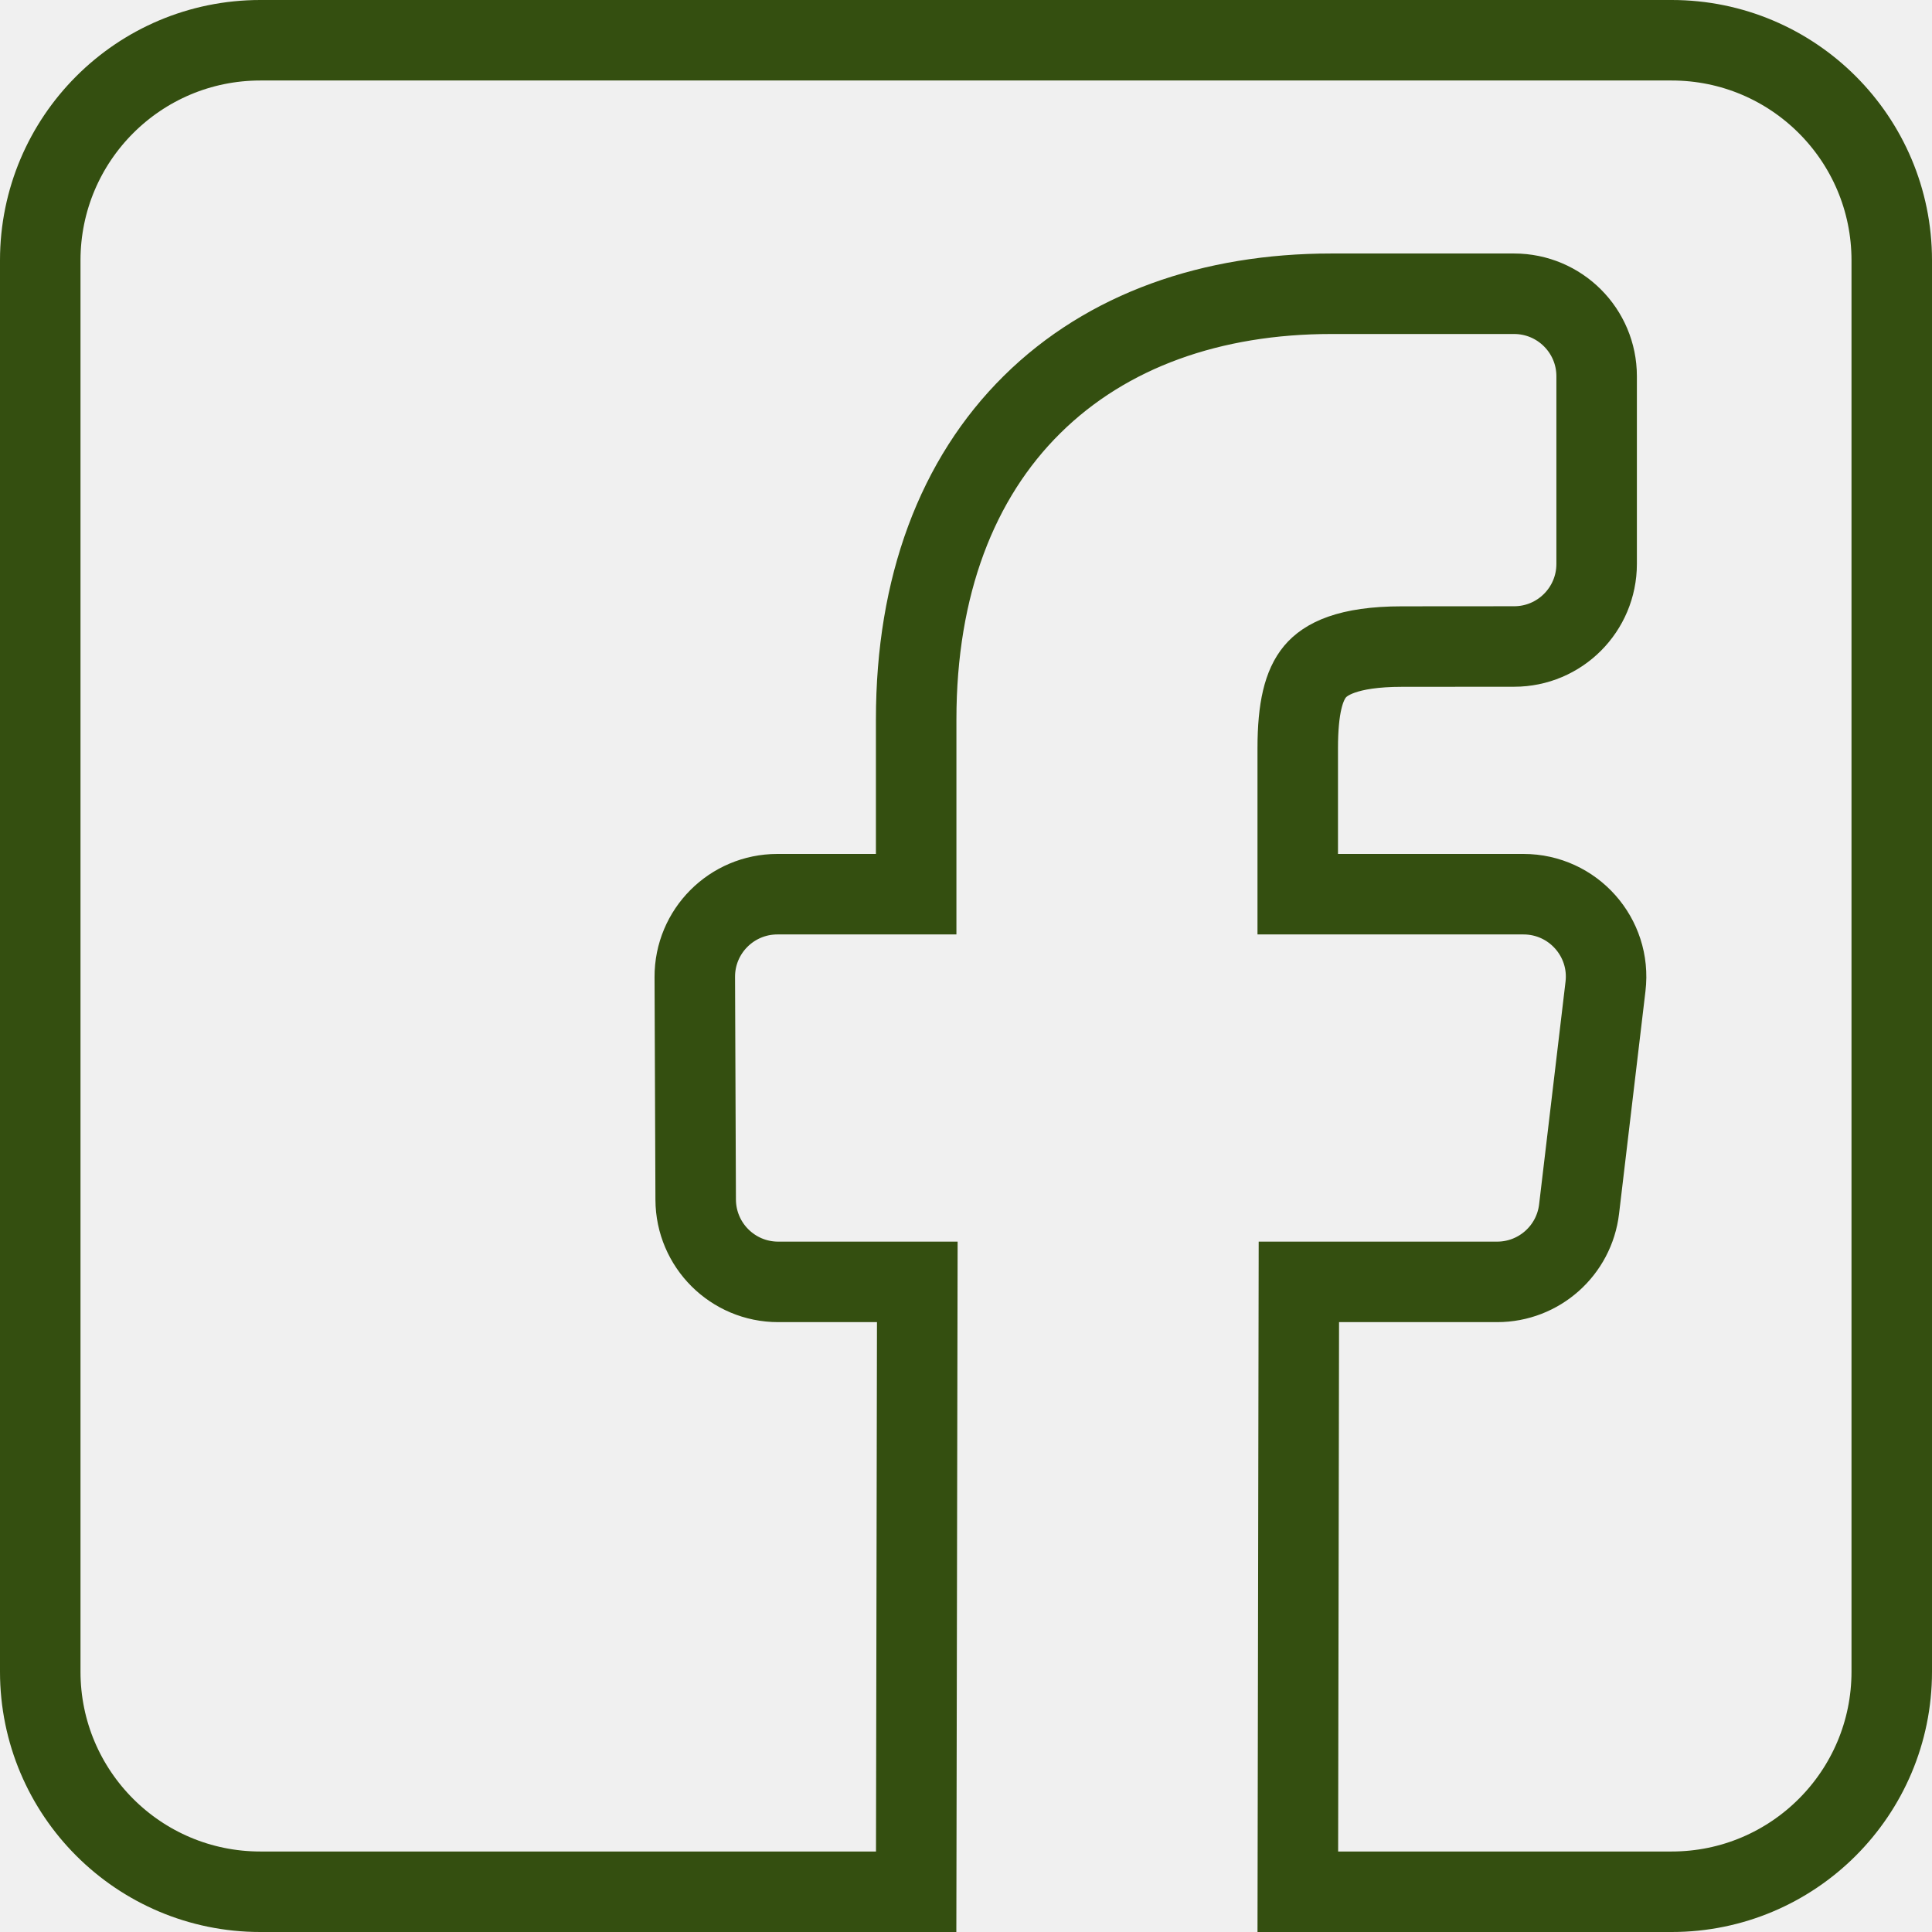
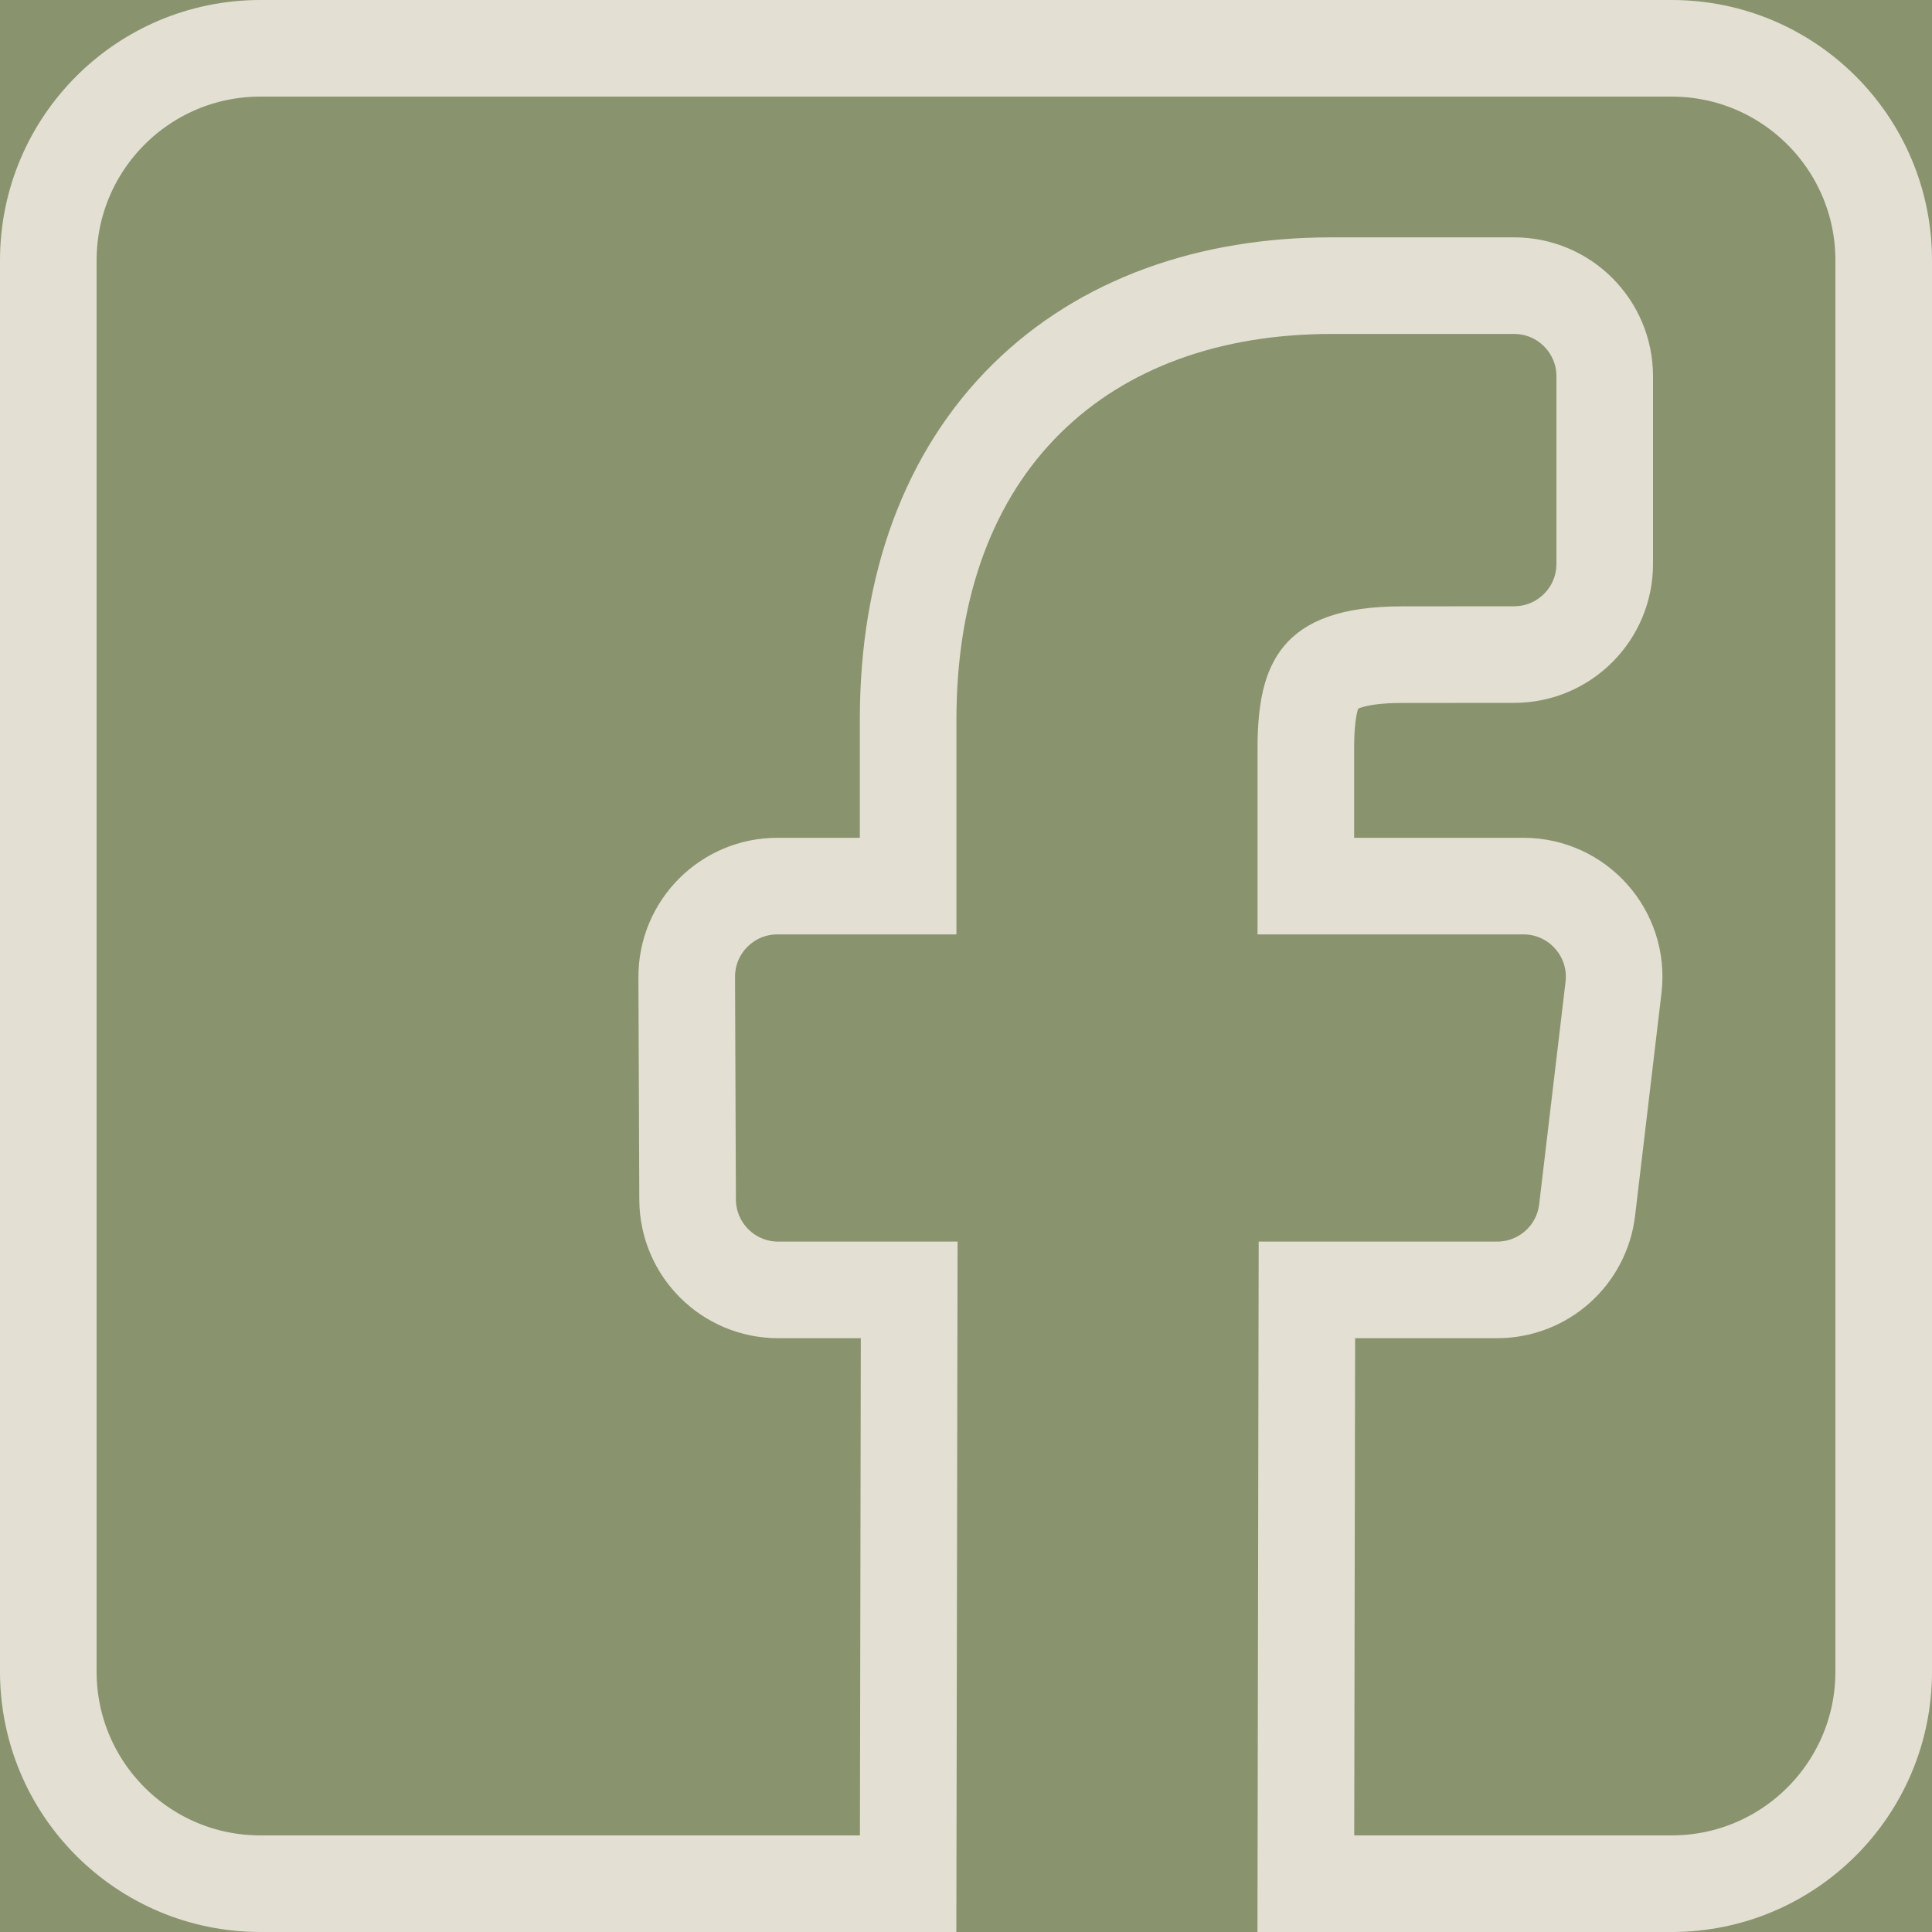
- <svg xmlns="http://www.w3.org/2000/svg" width="24" height="24" viewBox="0 0 24 24" fill="none">
-   <g clip-path="url(#clip0_21779_1127)">
-     <path d="M20.766 23.5H16.122L16.135 15.924H18.598C19.118 15.924 19.555 15.535 19.616 15.019L19.944 12.254C20.017 11.644 19.54 11.108 18.925 11.108H16.121V9.295C16.121 8.792 16.197 8.509 16.337 8.342C16.461 8.195 16.731 8.032 17.416 8.032H17.416L18.809 8.031H18.809C19.375 8.031 19.834 7.572 19.834 7.005V4.674C19.834 4.108 19.375 3.649 18.808 3.649H16.539C15.055 3.649 13.753 4.103 12.821 5.025C11.888 5.947 11.381 7.283 11.381 8.937V11.108H9.657C9.089 11.108 8.629 11.569 8.631 12.137V12.137L8.642 14.902C8.644 15.467 9.102 15.924 9.667 15.924H11.395L11.381 23.5H3.234C1.724 23.5 0.5 22.276 0.5 20.766V3.234C0.5 1.724 1.724 0.5 3.234 0.5H20.766C22.276 0.5 23.5 1.724 23.5 3.234V20.766C23.5 22.276 22.276 23.5 20.766 23.5Z" stroke="#344F10" />
+ <svg xmlns="http://www.w3.org/2000/svg" width="20" height="20" viewBox="0 0 20 20" fill="none">
+   <g clip-path="url(#clip0_21779_326)">
+     <rect width="20" height="20" fill="#89946E" />
+     <path d="M17.305 19.5H13.518L13.529 13.353H15.498C15.974 13.353 16.374 12.998 16.43 12.525L16.703 10.222C16.769 9.664 16.333 9.173 15.771 9.173H13.518V7.746C13.518 7.33 13.581 7.12 13.678 7.006C13.758 6.91 13.953 6.777 14.513 6.777H14.514L15.674 6.776H15.674C16.192 6.776 16.612 6.356 16.612 5.838V3.895C16.612 3.377 16.192 2.957 15.674 2.957H13.783C12.529 2.957 11.421 3.342 10.626 4.128C9.829 4.916 9.401 6.052 9.401 7.447V9.173H8.047C7.528 9.173 7.107 9.595 7.109 10.115V10.115L7.118 12.418C7.12 12.935 7.539 13.353 8.056 13.353H9.412L9.401 19.5H2.695C1.483 19.5 0.5 18.517 0.5 17.305V2.695C0.5 1.483 1.483 0.5 2.695 0.5H17.305C18.517 0.5 19.5 1.483 19.5 2.695V17.305C19.5 18.517 18.517 19.5 17.305 19.5Z" stroke="#E4DFD3" />
  </g>
  <defs>
-     <clipPath id="clip0_21779_1127">
-       <rect width="24" height="24" fill="white" />
+     <clipPath id="clip0_21779_326">
+       <rect width="20" height="20" fill="white" />
    </clipPath>
  </defs>
</svg>
